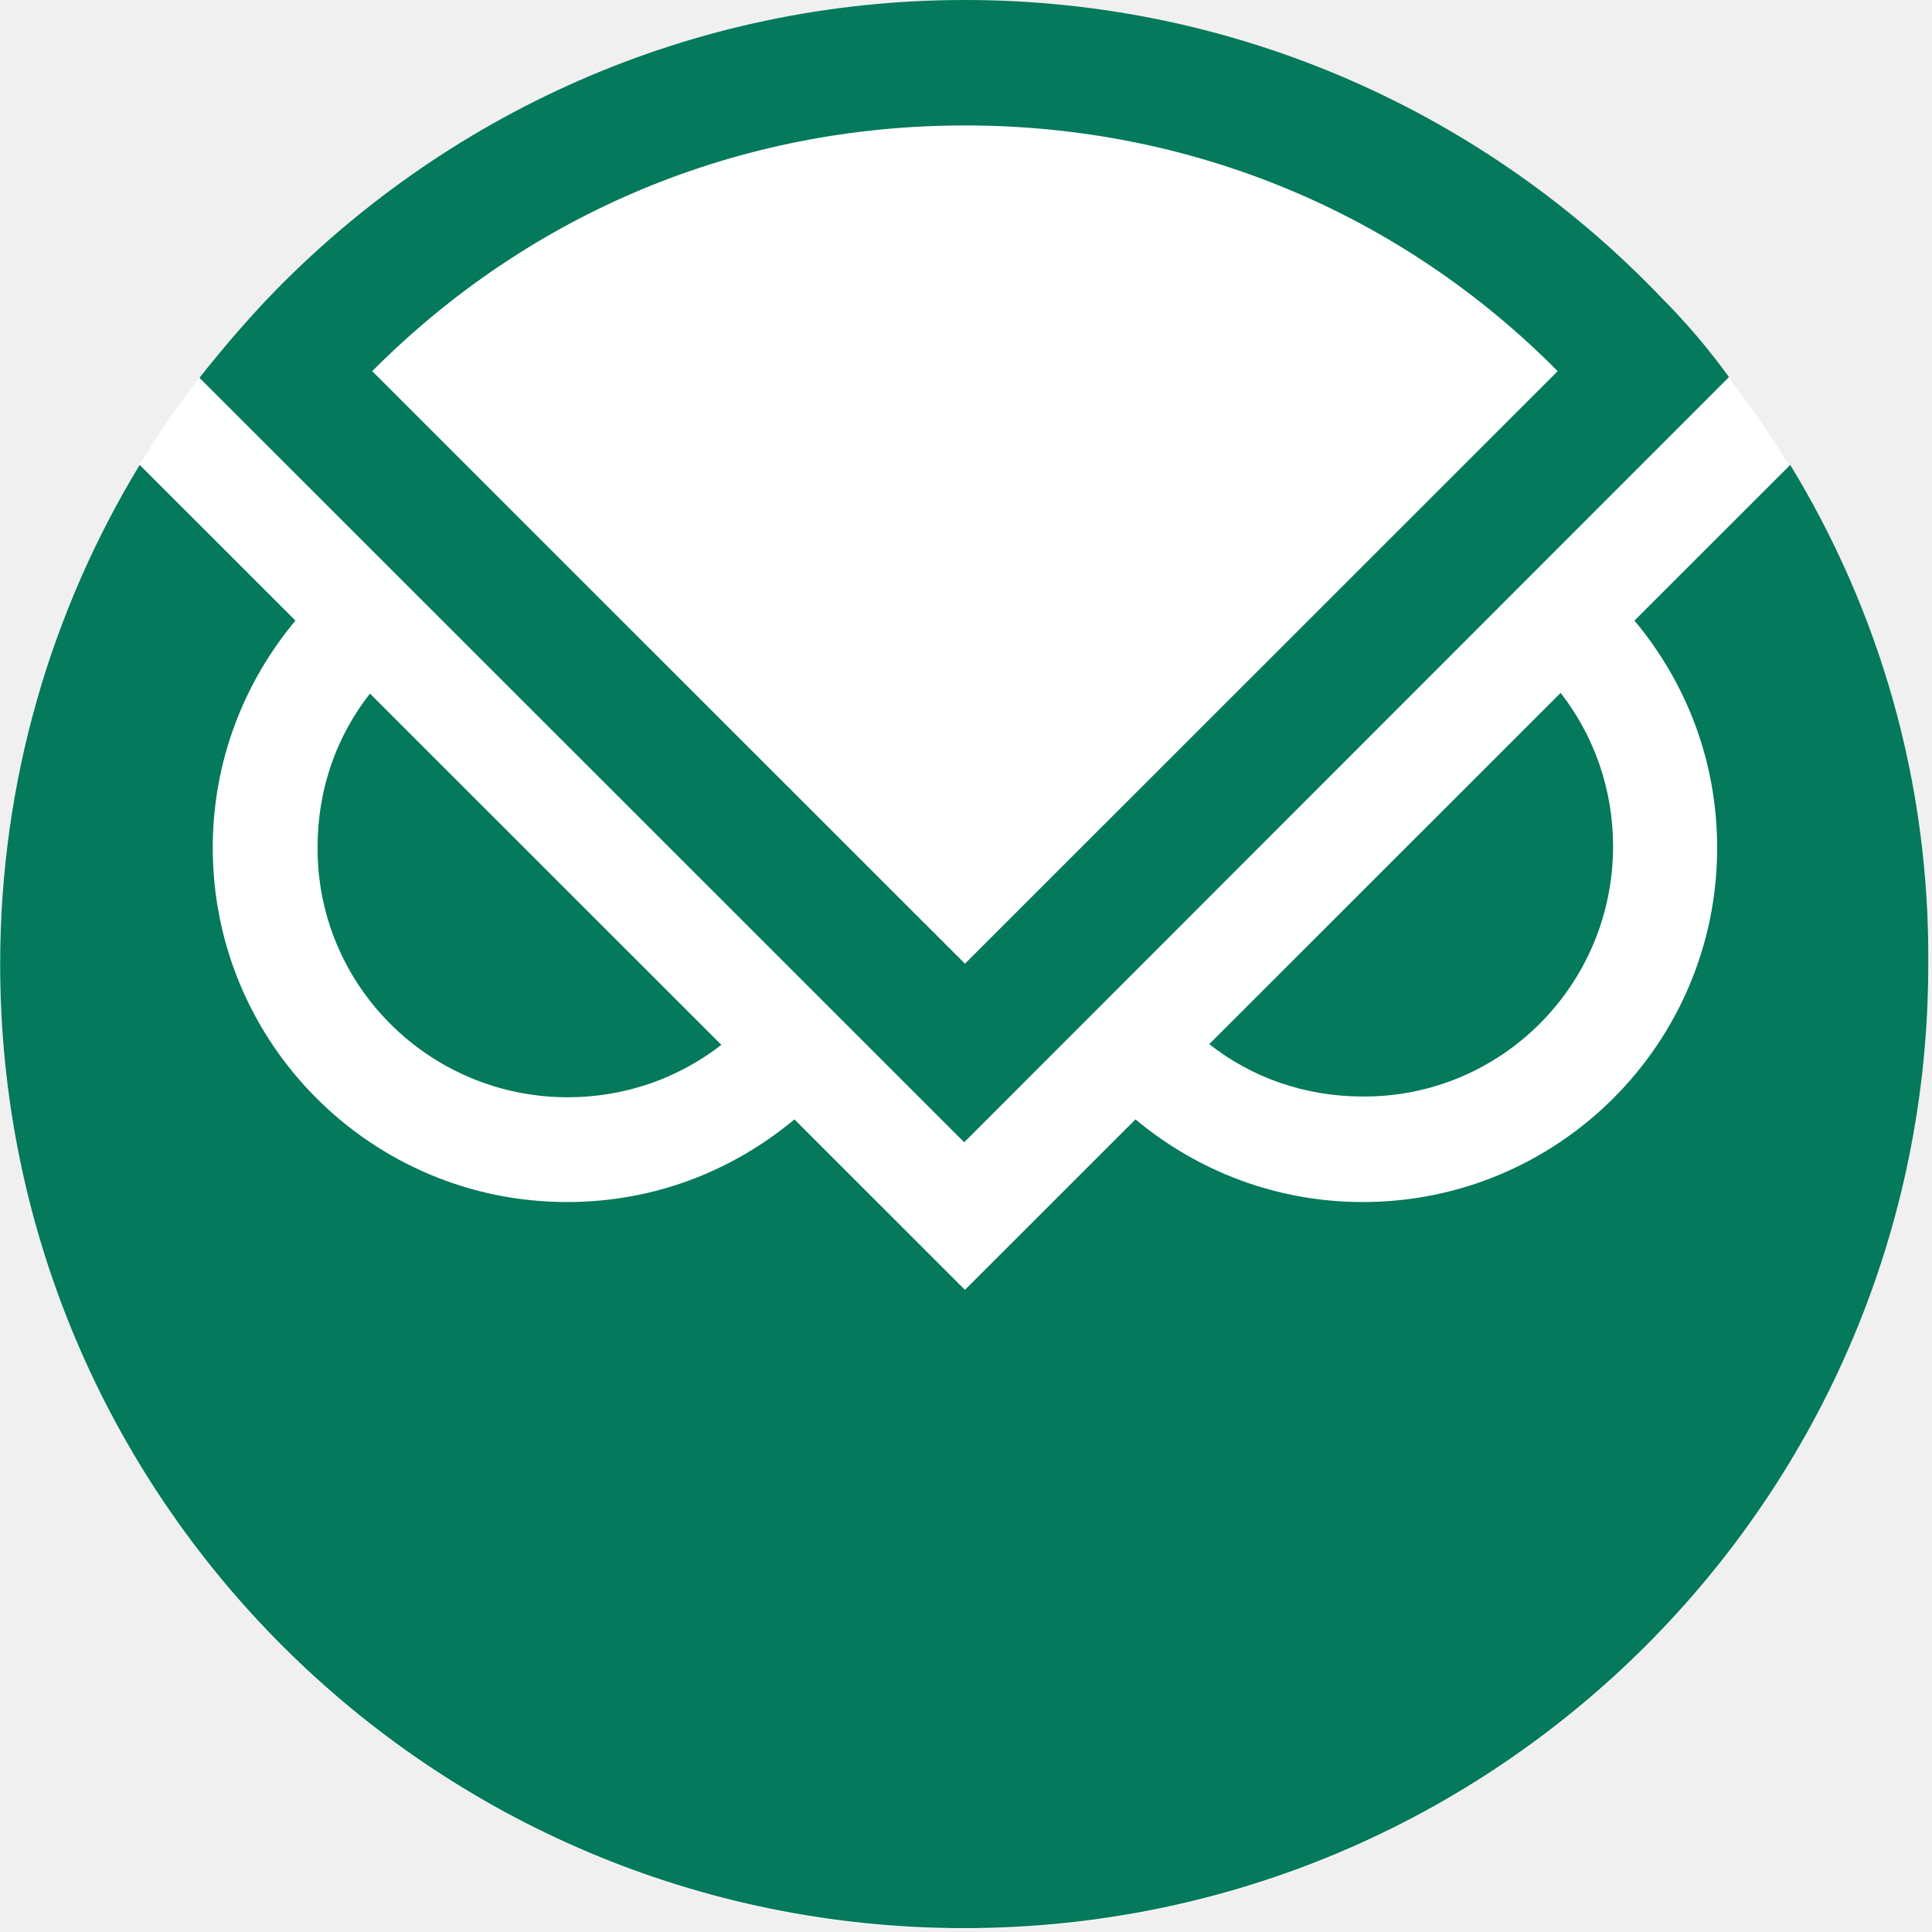
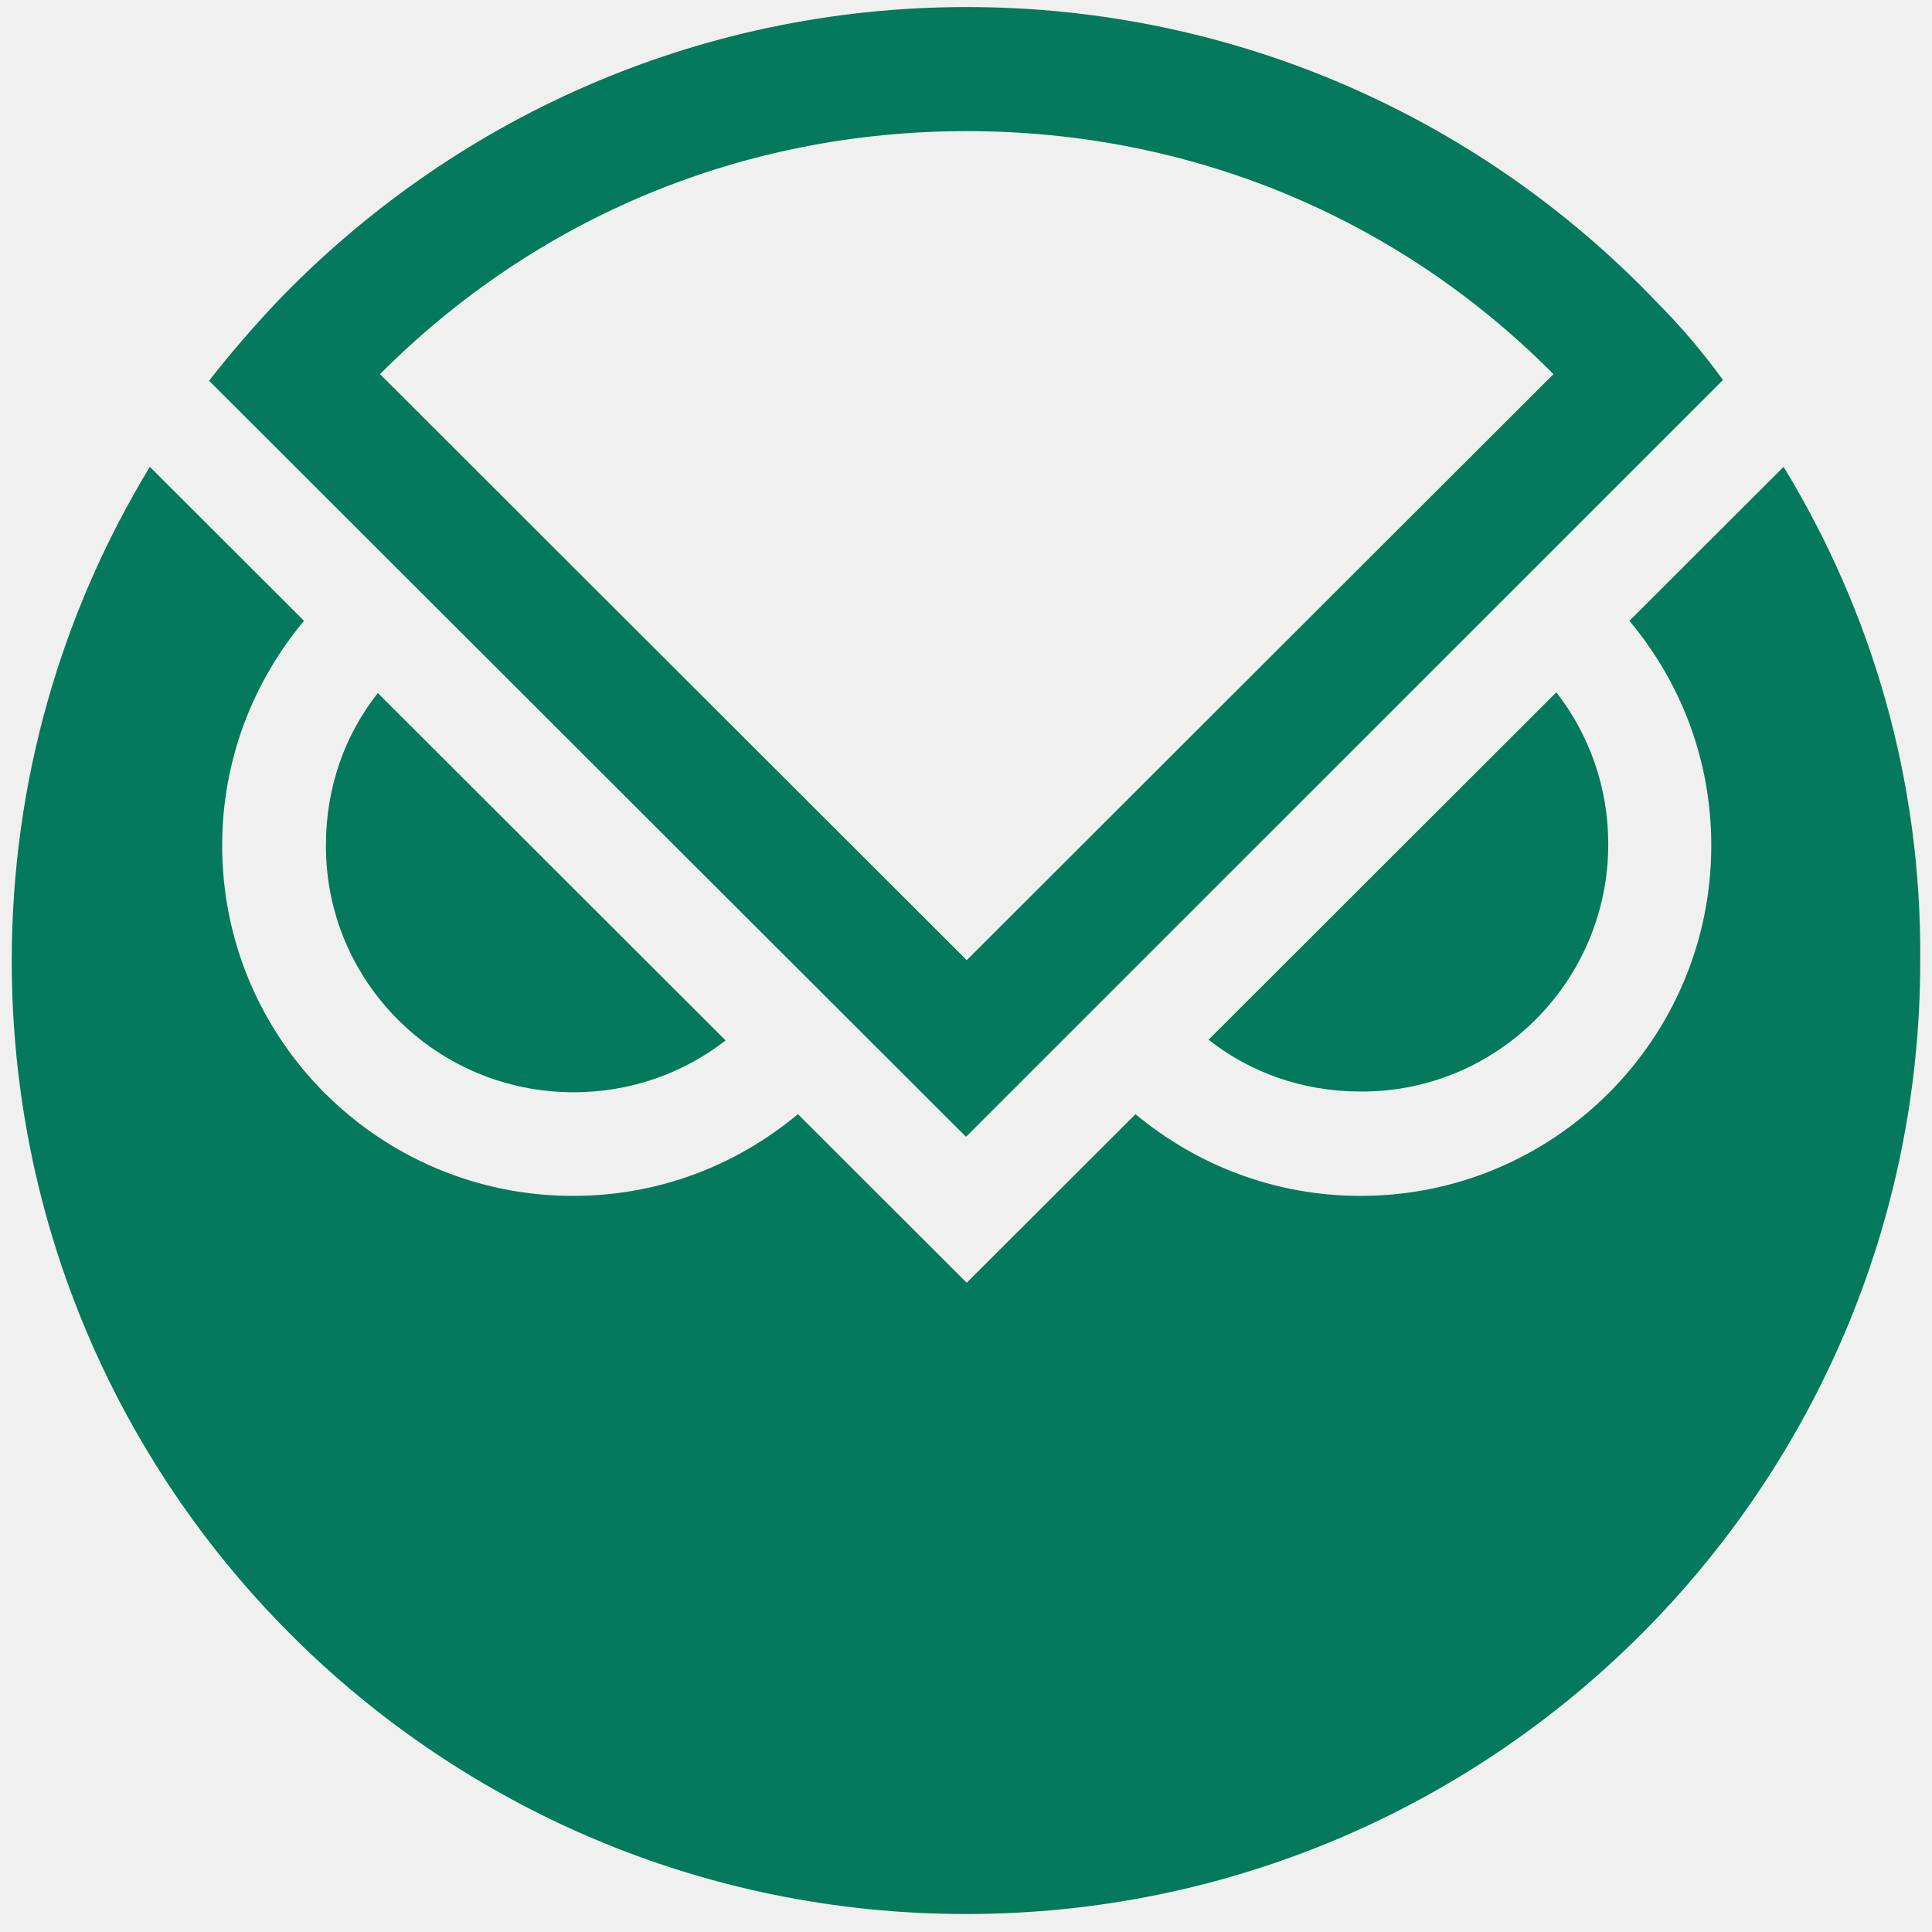
- <svg xmlns="http://www.w3.org/2000/svg" width="501" height="501" viewBox="0 0 501 501" fill="none">
-   <circle cx="250" cy="250.164" r="250" fill="white" />
-   <path d="M147.244 284.538C162.174 284.538 175.956 279.563 187.059 270.952L95.943 179.869C87.329 190.776 82.352 204.553 82.352 219.67C82.161 255.452 111.257 284.538 147.244 284.538Z" fill="#04795B" />
-   <path d="M418.295 219.478C418.295 204.553 413.318 190.776 404.703 179.677L313.587 270.76C324.499 279.371 338.281 284.345 353.402 284.345C389.199 284.537 418.295 255.452 418.295 219.478Z" fill="#04795B" />
-   <path d="M464.236 120.551L423.845 160.927C437.244 176.999 445.286 197.283 445.286 219.863C445.286 270.57 404.13 311.71 353.402 311.71C331.007 311.71 310.525 303.674 294.446 290.279L250.227 334.481L206.009 290.279C189.93 303.674 169.639 311.71 147.051 311.71C96.324 311.71 55.169 270.57 55.169 219.863C55.169 197.474 63.209 176.999 76.609 160.927L55.935 140.261L36.218 120.551C13.248 158.439 0.04 202.641 0.04 250.096C0.04 388.249 112.021 500 250.036 500C388.049 500 500.032 388.059 500.032 250.096C500.415 202.45 487.206 158.248 464.236 120.551Z" fill="#04795B" />
-   <path d="M431.121 77.496C385.754 29.851 321.436 0 250.228 0C179.019 0 114.893 29.851 69.335 77.496C63.209 84.003 57.276 90.892 51.724 97.971L250.036 296.21L448.348 97.78C443.371 90.891 437.438 83.812 431.121 77.496ZM250.228 32.529C308.802 32.529 363.167 55.109 403.937 96.25L250.228 249.904L96.516 96.25C137.481 55.109 191.653 32.529 250.228 32.529Z" fill="#04795B" />
+ <svg xmlns="http://www.w3.org/2000/svg" viewBox="0 0 200 200" fill="none">
+   <path d="M59.382 113.071C65.281 113.071 70.727 111.107 75.115 107.707L39.111 71.746C35.707 76.052 33.741 81.492 33.741 87.46C33.665 101.587 45.162 113.071 59.382 113.071Z" fill="#04795B" />
+   <path d="M166.485 87.384C166.485 81.492 164.518 76.052 161.114 71.67L125.11 107.631C129.422 111.031 134.868 112.995 140.843 112.995C154.987 113.071 166.485 101.588 166.485 87.384Z" fill="#04795B" />
+   <path d="M184.637 48.326L168.678 64.267C173.972 70.613 177.15 78.621 177.15 87.536C177.15 107.556 160.887 123.799 140.843 123.799C131.994 123.799 123.9 120.626 117.547 115.338L100.074 132.789L82.602 115.338C76.249 120.626 68.231 123.799 59.306 123.799C39.261 123.799 22.999 107.556 22.999 87.536C22.999 78.697 26.176 70.613 31.471 64.267L23.302 56.108L15.511 48.326C6.435 63.285 1.216 80.737 1.216 99.472C1.216 154.018 45.464 198.139 99.999 198.139C154.533 198.139 198.782 153.942 198.782 99.472C198.933 80.661 193.714 63.209 184.637 48.326Z" fill="#04795B" />
+   <path d="M171.553 31.327C153.627 12.516 128.212 0.73 100.075 0.73C71.938 0.73 46.599 12.516 28.597 31.327C26.177 33.896 23.832 36.616 21.639 39.411L99.999 117.679L178.36 39.336C176.393 36.616 174.049 33.821 171.553 31.327ZM100.075 13.574C123.22 13.574 144.702 22.488 160.811 38.731L100.075 99.396L39.338 38.731C55.524 22.488 76.93 13.574 100.075 13.574Z" fill="#04795B" />
</svg>
